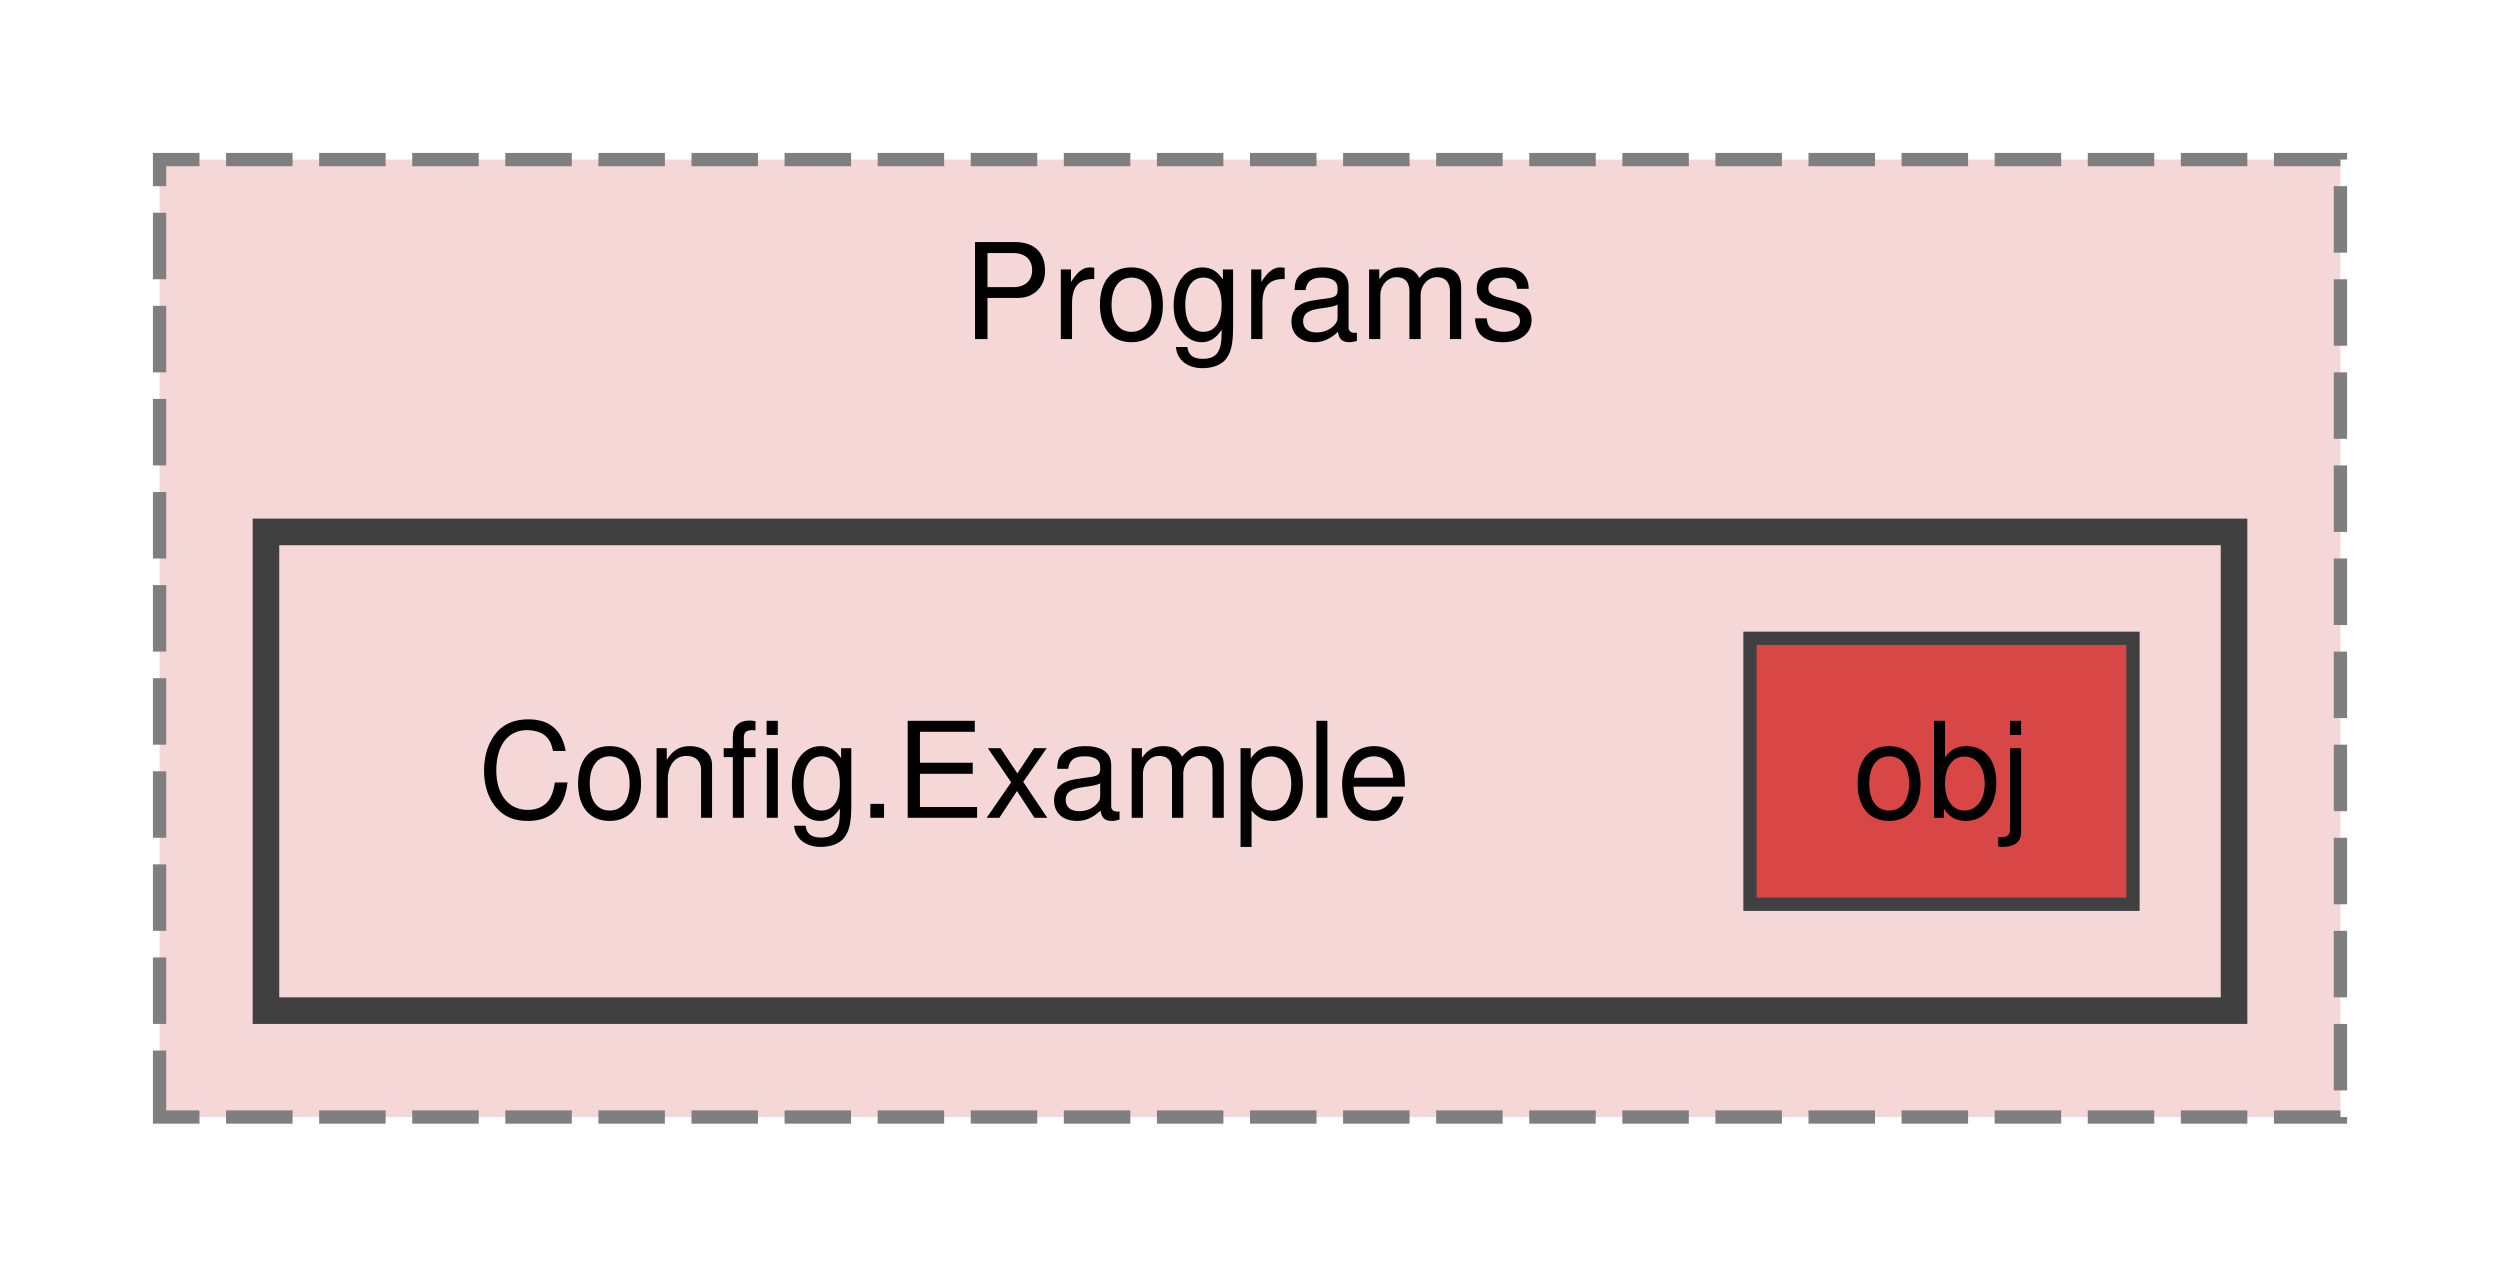
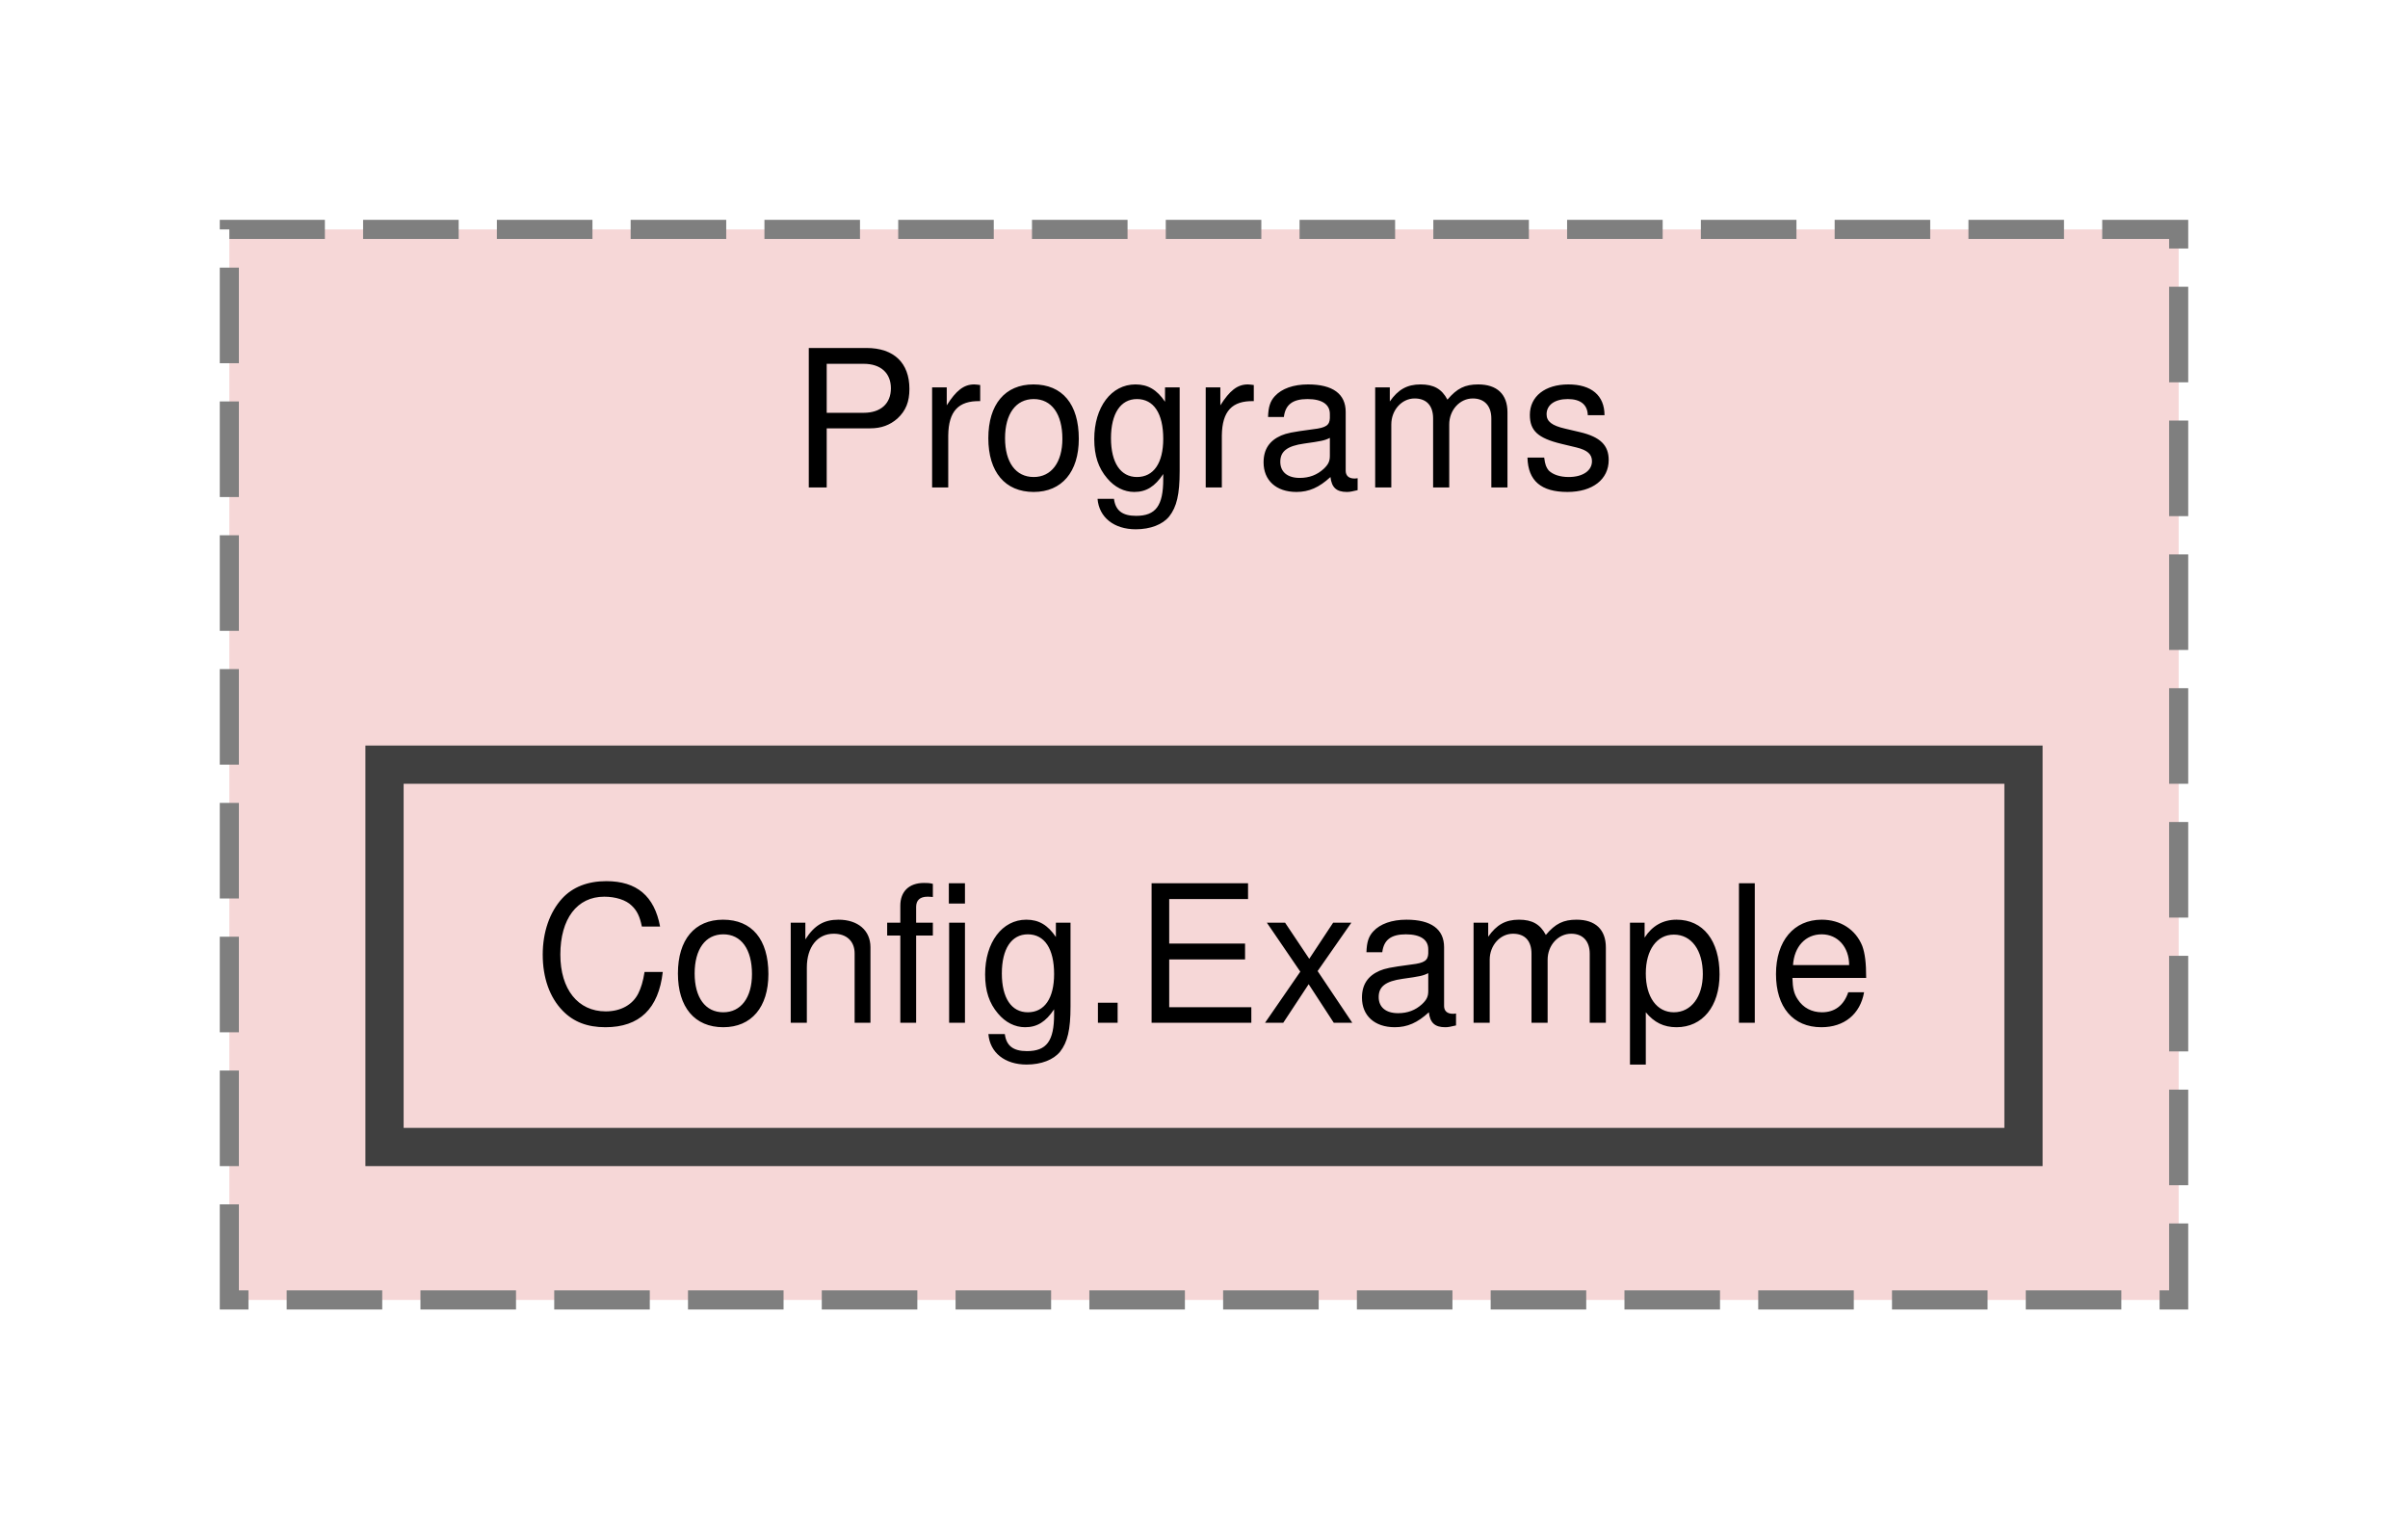
- <svg xmlns="http://www.w3.org/2000/svg" xmlns:xlink="http://www.w3.org/1999/xlink" width="188pt" height="96pt" viewBox="0.00 0.00 188.00 96.00">
-   <g id="graph0" class="graph" transform="scale(1 1) rotate(0) translate(4 92)">
+ <svg xmlns="http://www.w3.org/2000/svg" xmlns:xlink="http://www.w3.org/1999/xlink" width="126pt" height="80pt" viewBox="0.00 0.00 126.00 80.00">
+   <g id="graph0" class="graph" transform="scale(1 1) rotate(0) translate(4 76)">
    <g id="clust1" class="cluster">
      <g id="a_clust1">
        <a xlink:href="dir_9ce30e47294178a9370b5e549fdbbeef.html" target="_top" xlink:title="Programs">
-           <polygon fill="#f6d7d7" stroke="#7f7f7f" stroke-dasharray="5,2" points="8,-8 8,-80 172,-80 172,-8 8,-8" />
-           <text text-anchor="middle" x="90" y="-66.5" font-family="Helvetica,sans-Serif" font-size="10.00">Programs</text>
-         </a>
-       </g>
-     </g>
-     <g id="clust2" class="cluster">
-       <g id="a_clust2">
-         <a xlink:href="dir_8f7edba20c7025ebc6494336fef00065.html" target="_top">
-           <polygon fill="#f6d7d7" stroke="#404040" stroke-width="2" points="16,-16 16,-52 164,-52 164,-16 16,-16" />
+           <polygon fill="#f6d7d7" stroke="#7f7f7f" stroke-dasharray="5,2" points="8,-8 8,-64 110,-64 110,-8 8,-8" />
+           <text text-anchor="middle" x="59" y="-50.5" font-family="Helvetica,sans-Serif" font-size="10.00">Programs</text>
        </a>
      </g>
    </g>
    <g id="node1" class="node">
-       <text text-anchor="middle" x="67" y="-30.5" font-family="Helvetica,sans-Serif" font-size="10.00">Config.Example</text>
-     </g>
-     <g id="node2" class="node">
-       <g id="a_node2">
-         <a xlink:href="dir_bd97e78bc0f5abcad0a9e406ed58c0a3.html" target="_top" xlink:title="obj">
-           <polygon fill="#d94646" stroke="#404040" points="156.4,-44 127.6,-44 127.6,-24 156.4,-24 156.4,-44" />
-           <text text-anchor="middle" x="142" y="-30.5" font-family="Helvetica,sans-Serif" font-size="10.00">obj</text>
+       <g id="a_node1">
+         <a xlink:href="dir_8f7edba20c7025ebc6494336fef00065.html" target="_top" xlink:title="Config.Example">
+           <polygon fill="#f6d7d7" stroke="#404040" stroke-width="2" points="101.88,-36 16.12,-36 16.12,-16 101.88,-16 101.88,-36" />
+           <text text-anchor="middle" x="59" y="-22.5" font-family="Helvetica,sans-Serif" font-size="10.00">Config.Example</text>
        </a>
      </g>
    </g>
  </g>
</svg>
